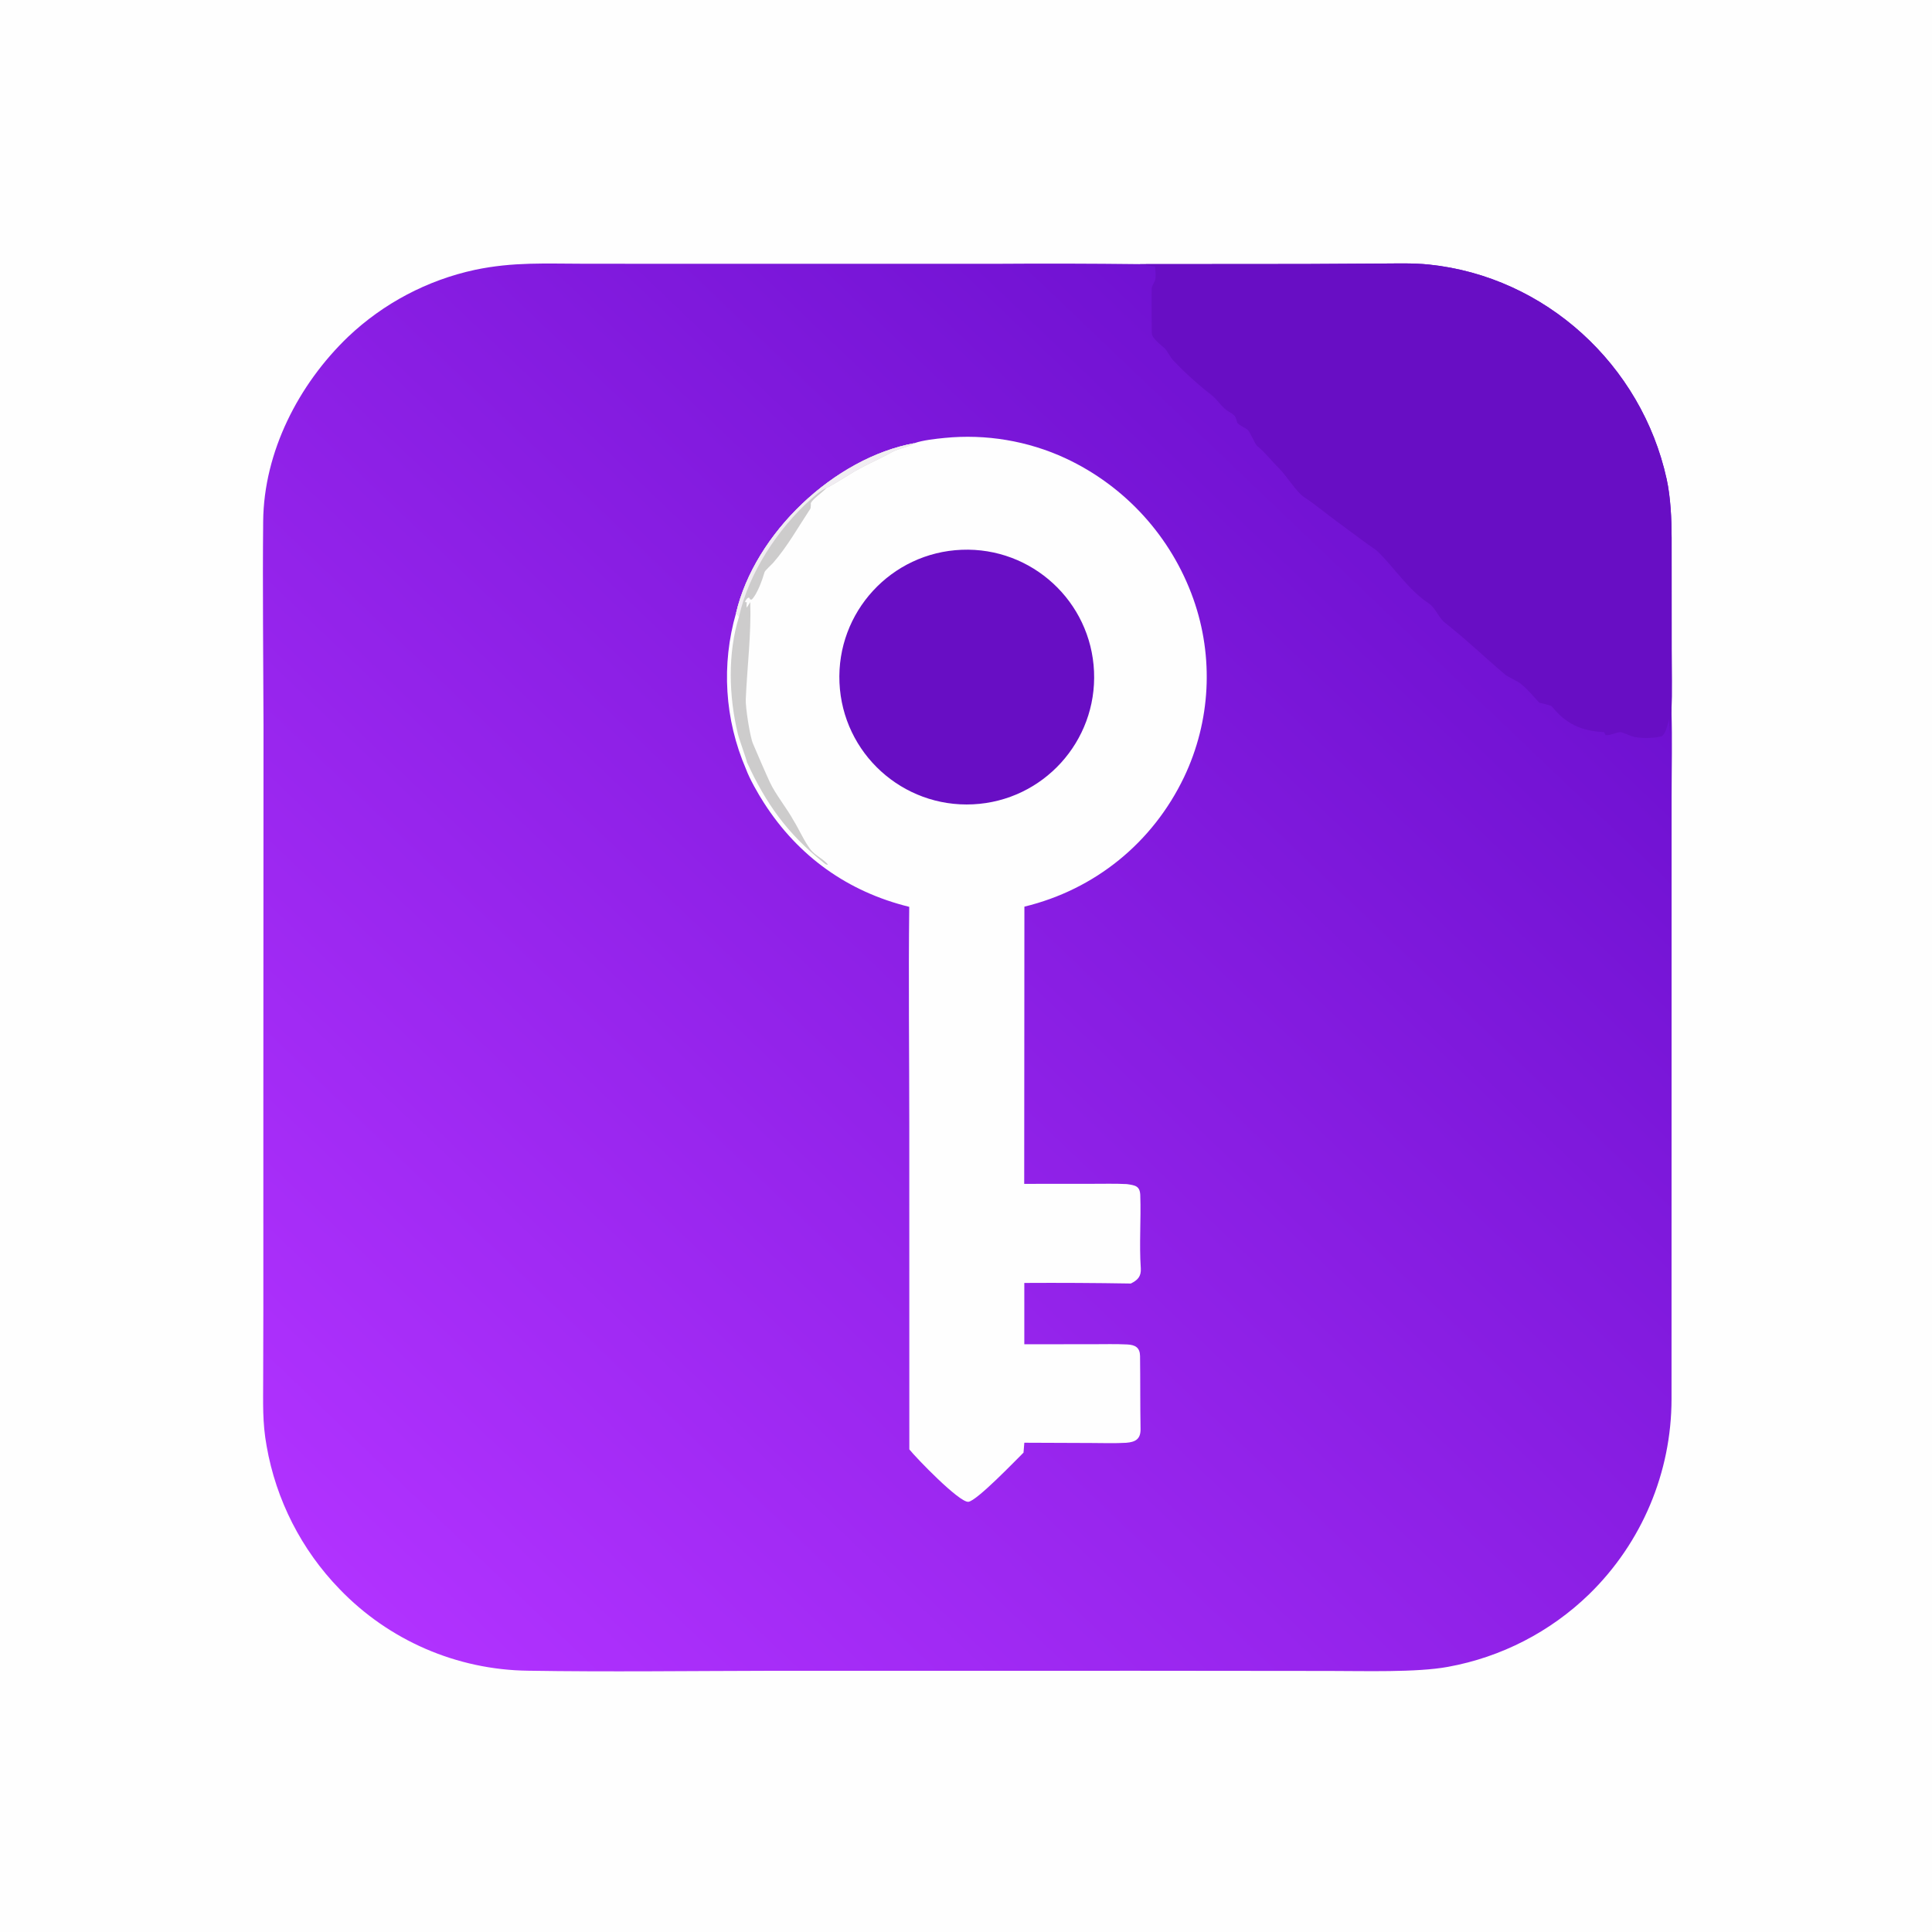
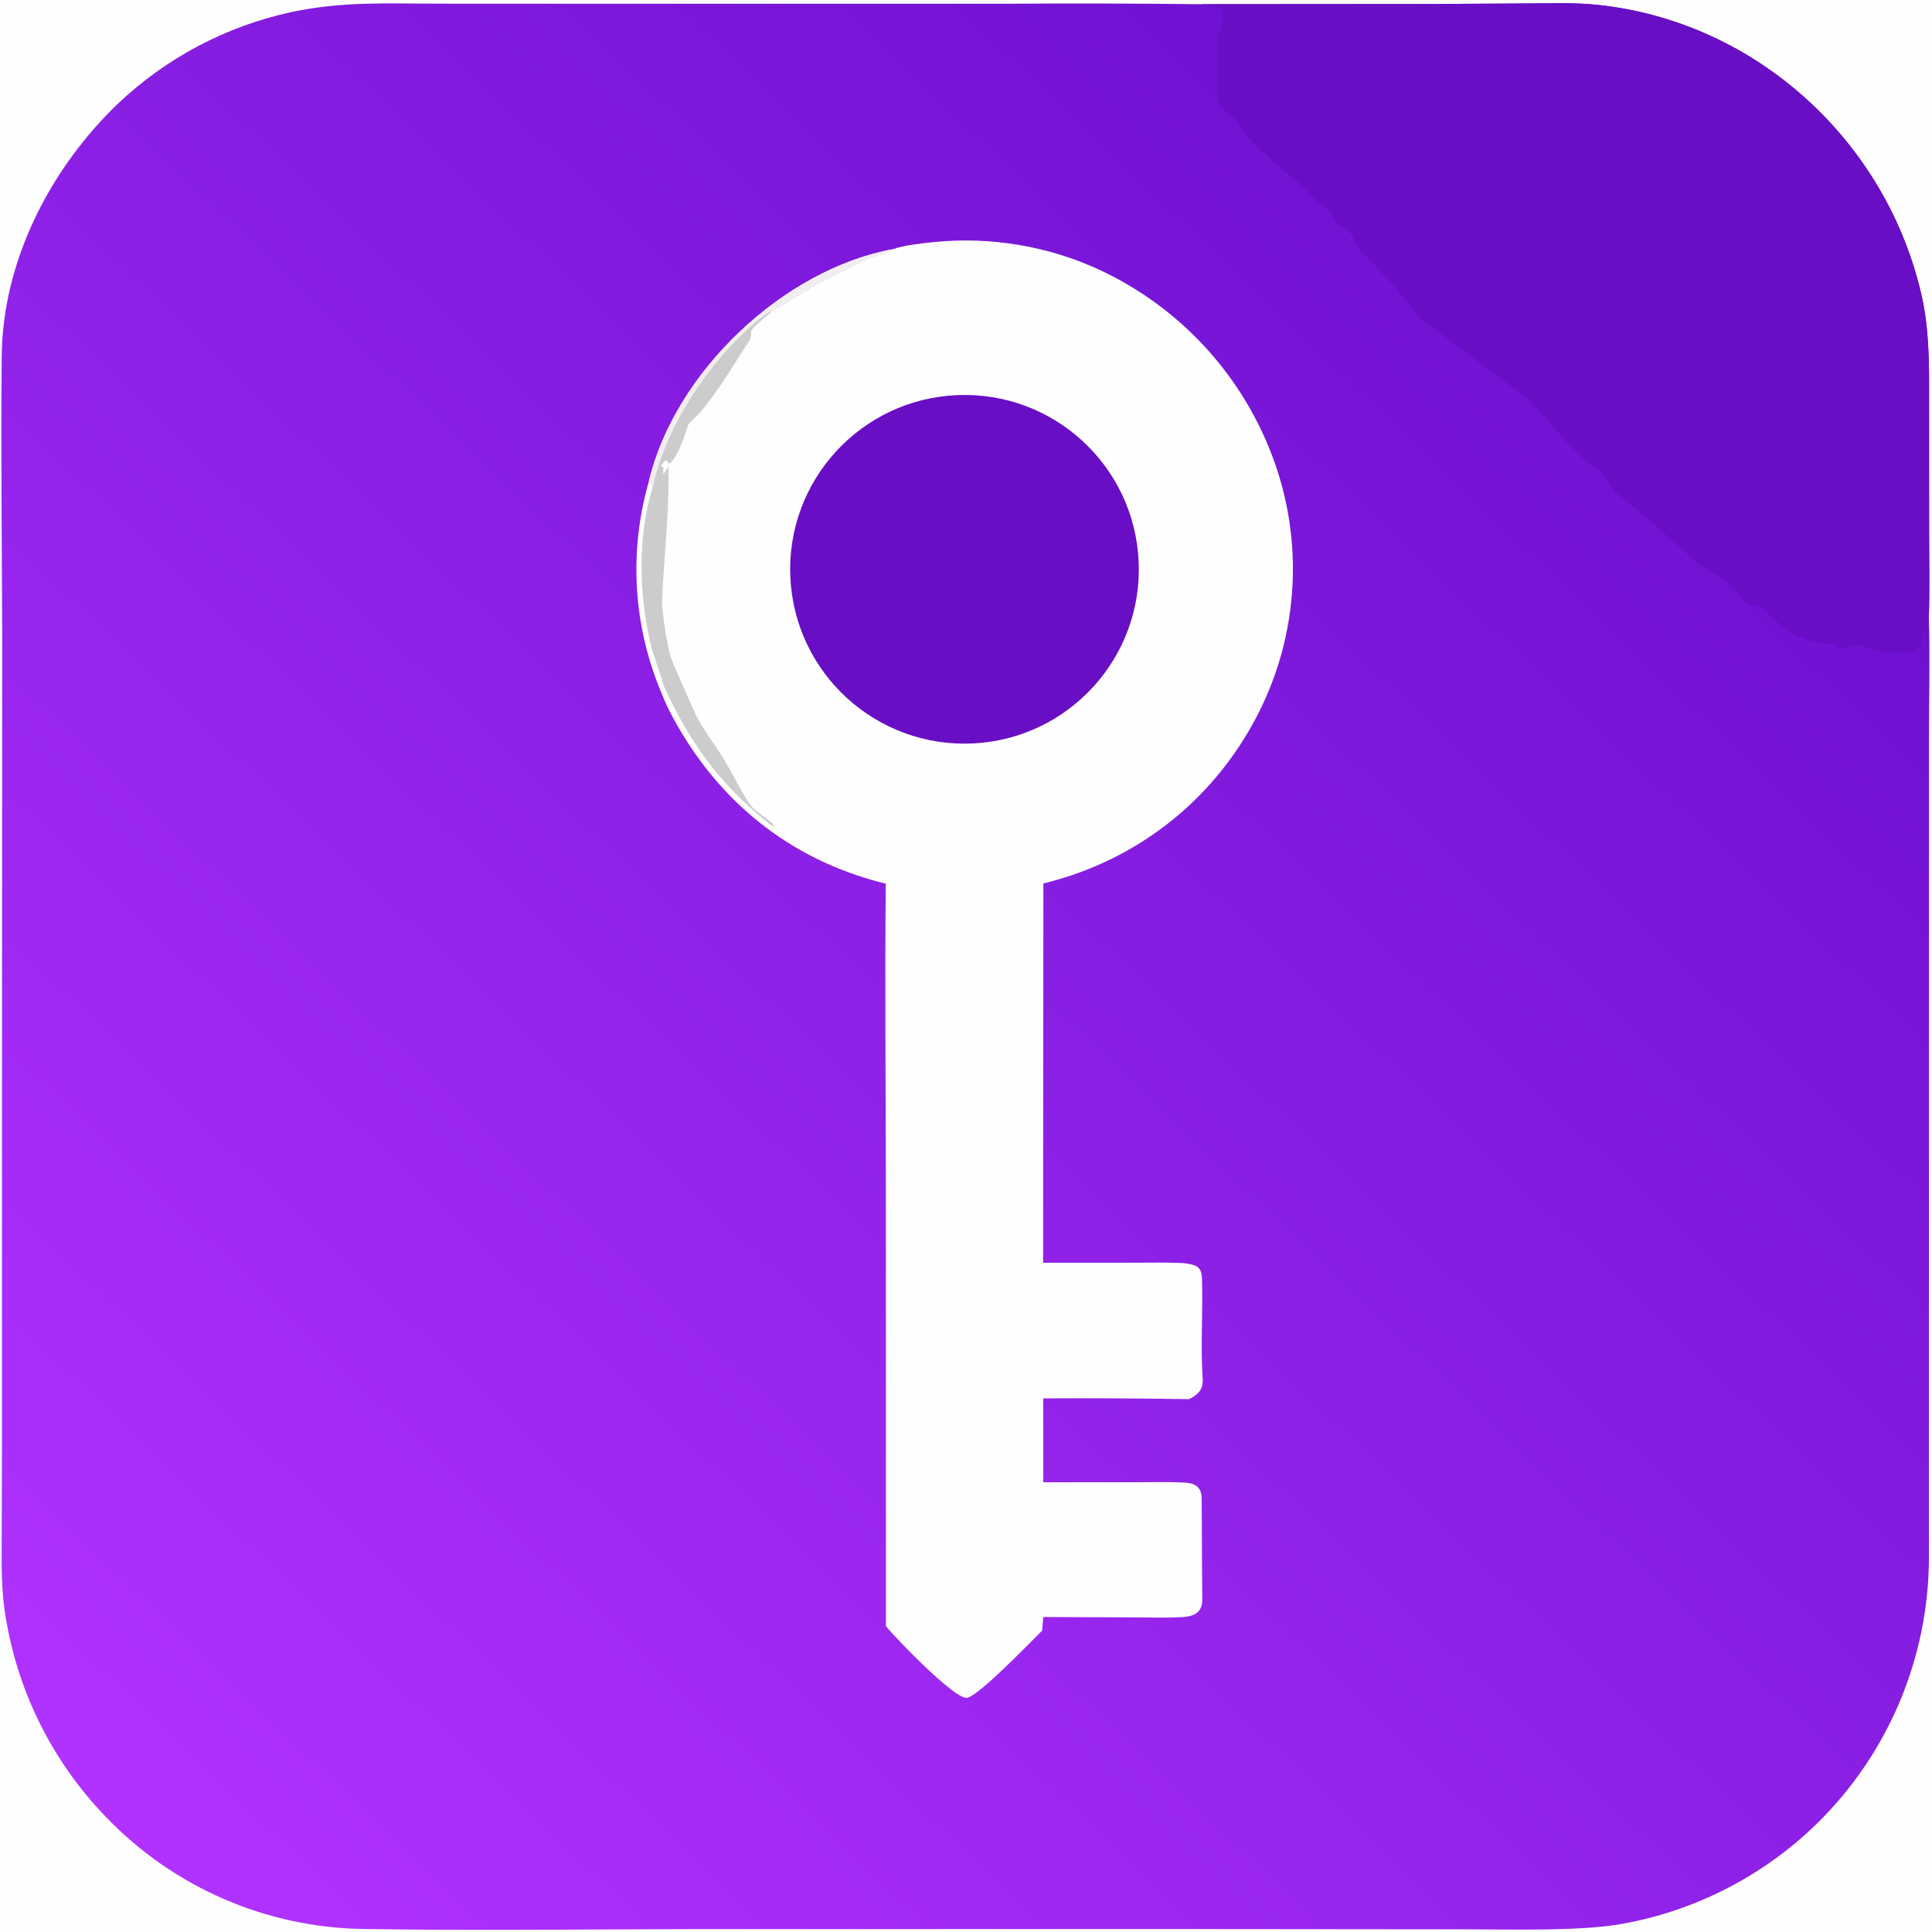
- <svg xmlns="http://www.w3.org/2000/svg" width="8896" height="8896" viewBox="0 0 8896 8896">
+ <svg xmlns="http://www.w3.org/2000/svg" width="6501" height="6501" viewBox="1206 1202 6501 6501">
  <path fill="#FEFEFE" transform="scale(8.6875 8.6875)" d="M0 0L1024 0L1024 1024L0 1024L0 0Z" />
  <defs>
    <linearGradient id="gradient_0" gradientUnits="userSpaceOnUse" x1="754.901" y1="257.894" x2="189.855" y2="850.338">
      <stop offset="0" stop-color="#6F11D1" />
      <stop offset="1" stop-color="#B132FF" />
    </linearGradient>
  </defs>
  <path fill="url(#gradient_0)" transform="scale(8.6875 8.6875)" d="M885.919 377.239C886.385 391.528 885.992 407.944 885.984 422.474L885.977 507.742L885.946 741.471C885.934 780.458 870.179 817.788 842.255 844.994C821.699 864.942 795.677 878.33 767.496 883.458C750.932 886.534 722.52 885.623 704.762 885.636L603.645 885.541L408.599 885.556C366.324 885.637 322.11 886.2 279.899 885.513C242.124 885.061 206.112 869.463 179.942 842.219C159.762 821.405 146.305 795.005 141.319 766.446C139.012 753.87 139.492 743.471 139.492 730.825L139.58 693.907L139.583 583.462L139.668 384.425C139.575 348.554 139.128 312.023 139.489 276.208C139.859 239.495 158.182 203.786 184.469 178.543C203.212 160.76 226.482 148.472 251.737 143.023C272.096 138.752 289.191 139.778 309.767 139.785L369.867 139.816L527.646 139.814C553.052 139.636 578.459 139.695 603.864 139.991L691.997 139.921L730.56 139.702C739.328 139.666 748.702 139.321 757.351 140.216C819.164 146.613 870.024 193.374 883.343 253.864C885.461 263.481 885.978 275.124 885.999 284.955L886.018 344.323C886.018 354.896 886.269 366.754 885.919 377.239Z" />
  <path fill="#680EC4" transform="scale(8.6875 8.6875)" d="M603.864 139.991L691.997 139.921L730.56 139.702C739.328 139.666 748.702 139.321 757.351 140.216C819.164 146.613 870.024 193.374 883.343 253.864C885.461 263.481 885.978 275.124 885.999 284.955L886.018 344.323C886.018 354.896 886.269 366.754 885.919 377.239C885.578 379.213 885.446 386.805 885.207 389.704C885.101 389.328 884.812 382.797 884.637 381.446C883.913 383.863 882.645 389.762 880.414 390.327C876.309 391.367 868.979 391.548 864.828 390.199C863.134 389.648 859.922 387.975 858.664 388.05C856.752 388.165 852.723 390.094 850.942 389.543L850.216 388.058C837.823 387.447 829.804 383.458 822.401 374.308C821.982 373.79 815.916 372.52 815.81 372.406C812.862 369.251 810.114 365.829 806.807 363.029C804.248 360.729 799.865 359.333 797.335 357.184C786.565 348.033 776.395 338.278 765.249 329.565C761.921 326.347 760.902 322.152 756.866 319.5C746.7 312.821 739.124 301.059 730.416 292.503C728.993 291.105 726.715 289.797 725.23 288.684L709.043 276.761C703.14 272.478 697.405 267.542 691.16 263.466C687.148 260.849 681.669 251.846 677.849 248.13C674.087 244.471 670.498 239.75 666.285 236.329C665.088 235.231 662.673 229.197 661.499 228.018C659.998 226.512 657.474 226.003 655.777 224.076C654.975 220.945 654.713 220.16 651.715 218.438C647.138 215.808 646.042 212.382 641.725 209.045C635.247 204.039 627.684 197.25 622.116 191.262C620.222 189.601 618.776 185.832 616.988 184.319C615.438 183.007 610.486 179.143 610.487 176.733C610.49 168.848 610.257 160.693 610.449 152.794C610.479 151.526 611.948 149.547 612.31 148.275C612.727 146.388 612.358 143.239 612.223 141.331C609.434 140.899 606.648 140.452 603.864 139.991Z" />
  <path fill="#FEFEFE" transform="scale(8.6875 8.6875)" d="M484.696 234.882C488.96 233.323 496.098 232.565 500.609 232.114C522.468 229.929 544.828 233.639 564.816 242.931C596.445 257.701 620.827 284.541 632.503 317.437C643.447 348.324 641.678 382.293 627.585 411.877C610.965 446.603 580.419 471.462 542.952 480.54L542.85 627.47L578.623 627.446C584.668 627.444 591.24 627.287 597.224 627.59C601.713 628.243 604.194 628.564 604.368 633.516C604.825 646.485 603.761 659.237 604.641 672.184C604.941 676.603 602.902 678.529 599.374 680.294C580.552 679.98 561.728 679.877 542.903 679.985L542.904 712.485L579.195 712.463C585.264 712.459 591.474 712.29 597.484 712.592C601.717 712.804 604.192 714.245 604.249 718.754C604.412 731.625 604.301 744.537 604.515 757.417C604.604 762.796 601.738 764.351 596.825 764.71C590.853 765.046 584.561 764.847 578.482 764.816L542.912 764.673L542.483 769.924C537.983 774.368 517.761 795.434 513.292 795.984C508.542 796.569 485.318 772.469 481.963 768.195L481.939 596.919C481.933 558.412 481.464 519.058 481.917 480.644C449.472 472.685 423.153 453.977 404.904 425.532C401.739 420.598 397.31 412.89 395.34 407.492C384.078 381.375 382.242 352.156 390.148 324.836C400.139 282.542 442.205 242.721 484.696 234.882Z" />
  <path fill="#CDCCCC" transform="scale(8.6875 8.6875)" d="M390.148 324.836C400.139 282.542 442.205 242.721 484.696 234.882C482.409 236.76 476.552 237.491 472.648 239.676C465.188 243.851 457.324 246.957 449.995 251.644C448.528 252.582 439.044 258.4 438.003 258.649L437.36 259.32C435.494 261.236 430.812 264.482 429.745 266.619C429.728 266.652 429.879 269.066 429.44 269.73C423.134 279.256 417.366 289.614 409.871 298.222C408.874 299.367 405.491 302.329 405.226 303.265C404.146 307.085 401.309 315.037 398.441 317.781L397.619 317.734L396.984 316.673C395.827 317.031 395.806 317.531 394.9 318.742L395.122 319.185L395.816 319.19C395.709 320.463 395.568 320.831 395.809 322.074L397.661 319.09C398.221 336.132 395.985 353.757 395.267 370.728C395.091 374.871 397.444 390.299 399.115 394.212C401.45 399.681 405.374 408.813 407.997 414.508C410.902 420.814 417.086 428.48 420.516 434.718C423.681 439.853 425.902 445.288 429.542 450.197C431.9 453.377 436.678 455.402 438.857 458.295C437.903 458.434 437.291 457.839 436.349 457.084C417.181 441.714 405.942 425.899 395.873 403.945C395.557 402.024 391.903 392.322 391.095 389.004C386.304 369.333 385.595 346.242 391.701 326.83L390.148 324.836Z" />
  <path fill="#F1EDF2" transform="scale(8.6875 8.6875)" d="M390.148 324.836C400.139 282.542 442.205 242.721 484.696 234.882C482.409 236.76 476.552 237.491 472.648 239.676C465.188 243.851 457.324 246.957 449.995 251.644C448.528 252.582 439.044 258.4 438.003 258.649C435.323 259.781 432.057 262.564 429.824 264.565C412.252 280.305 396.828 303.672 391.701 326.83L390.148 324.836Z" />
  <path fill="#680EC4" transform="scale(8.6875 8.6875)" d="M509.736 291.394C546.867 289.929 578.203 318.74 579.856 355.863C581.509 392.985 552.858 424.467 515.744 426.308C478.364 428.162 446.606 399.26 444.941 361.87C443.276 324.481 472.339 292.87 509.736 291.394Z" />
</svg>
